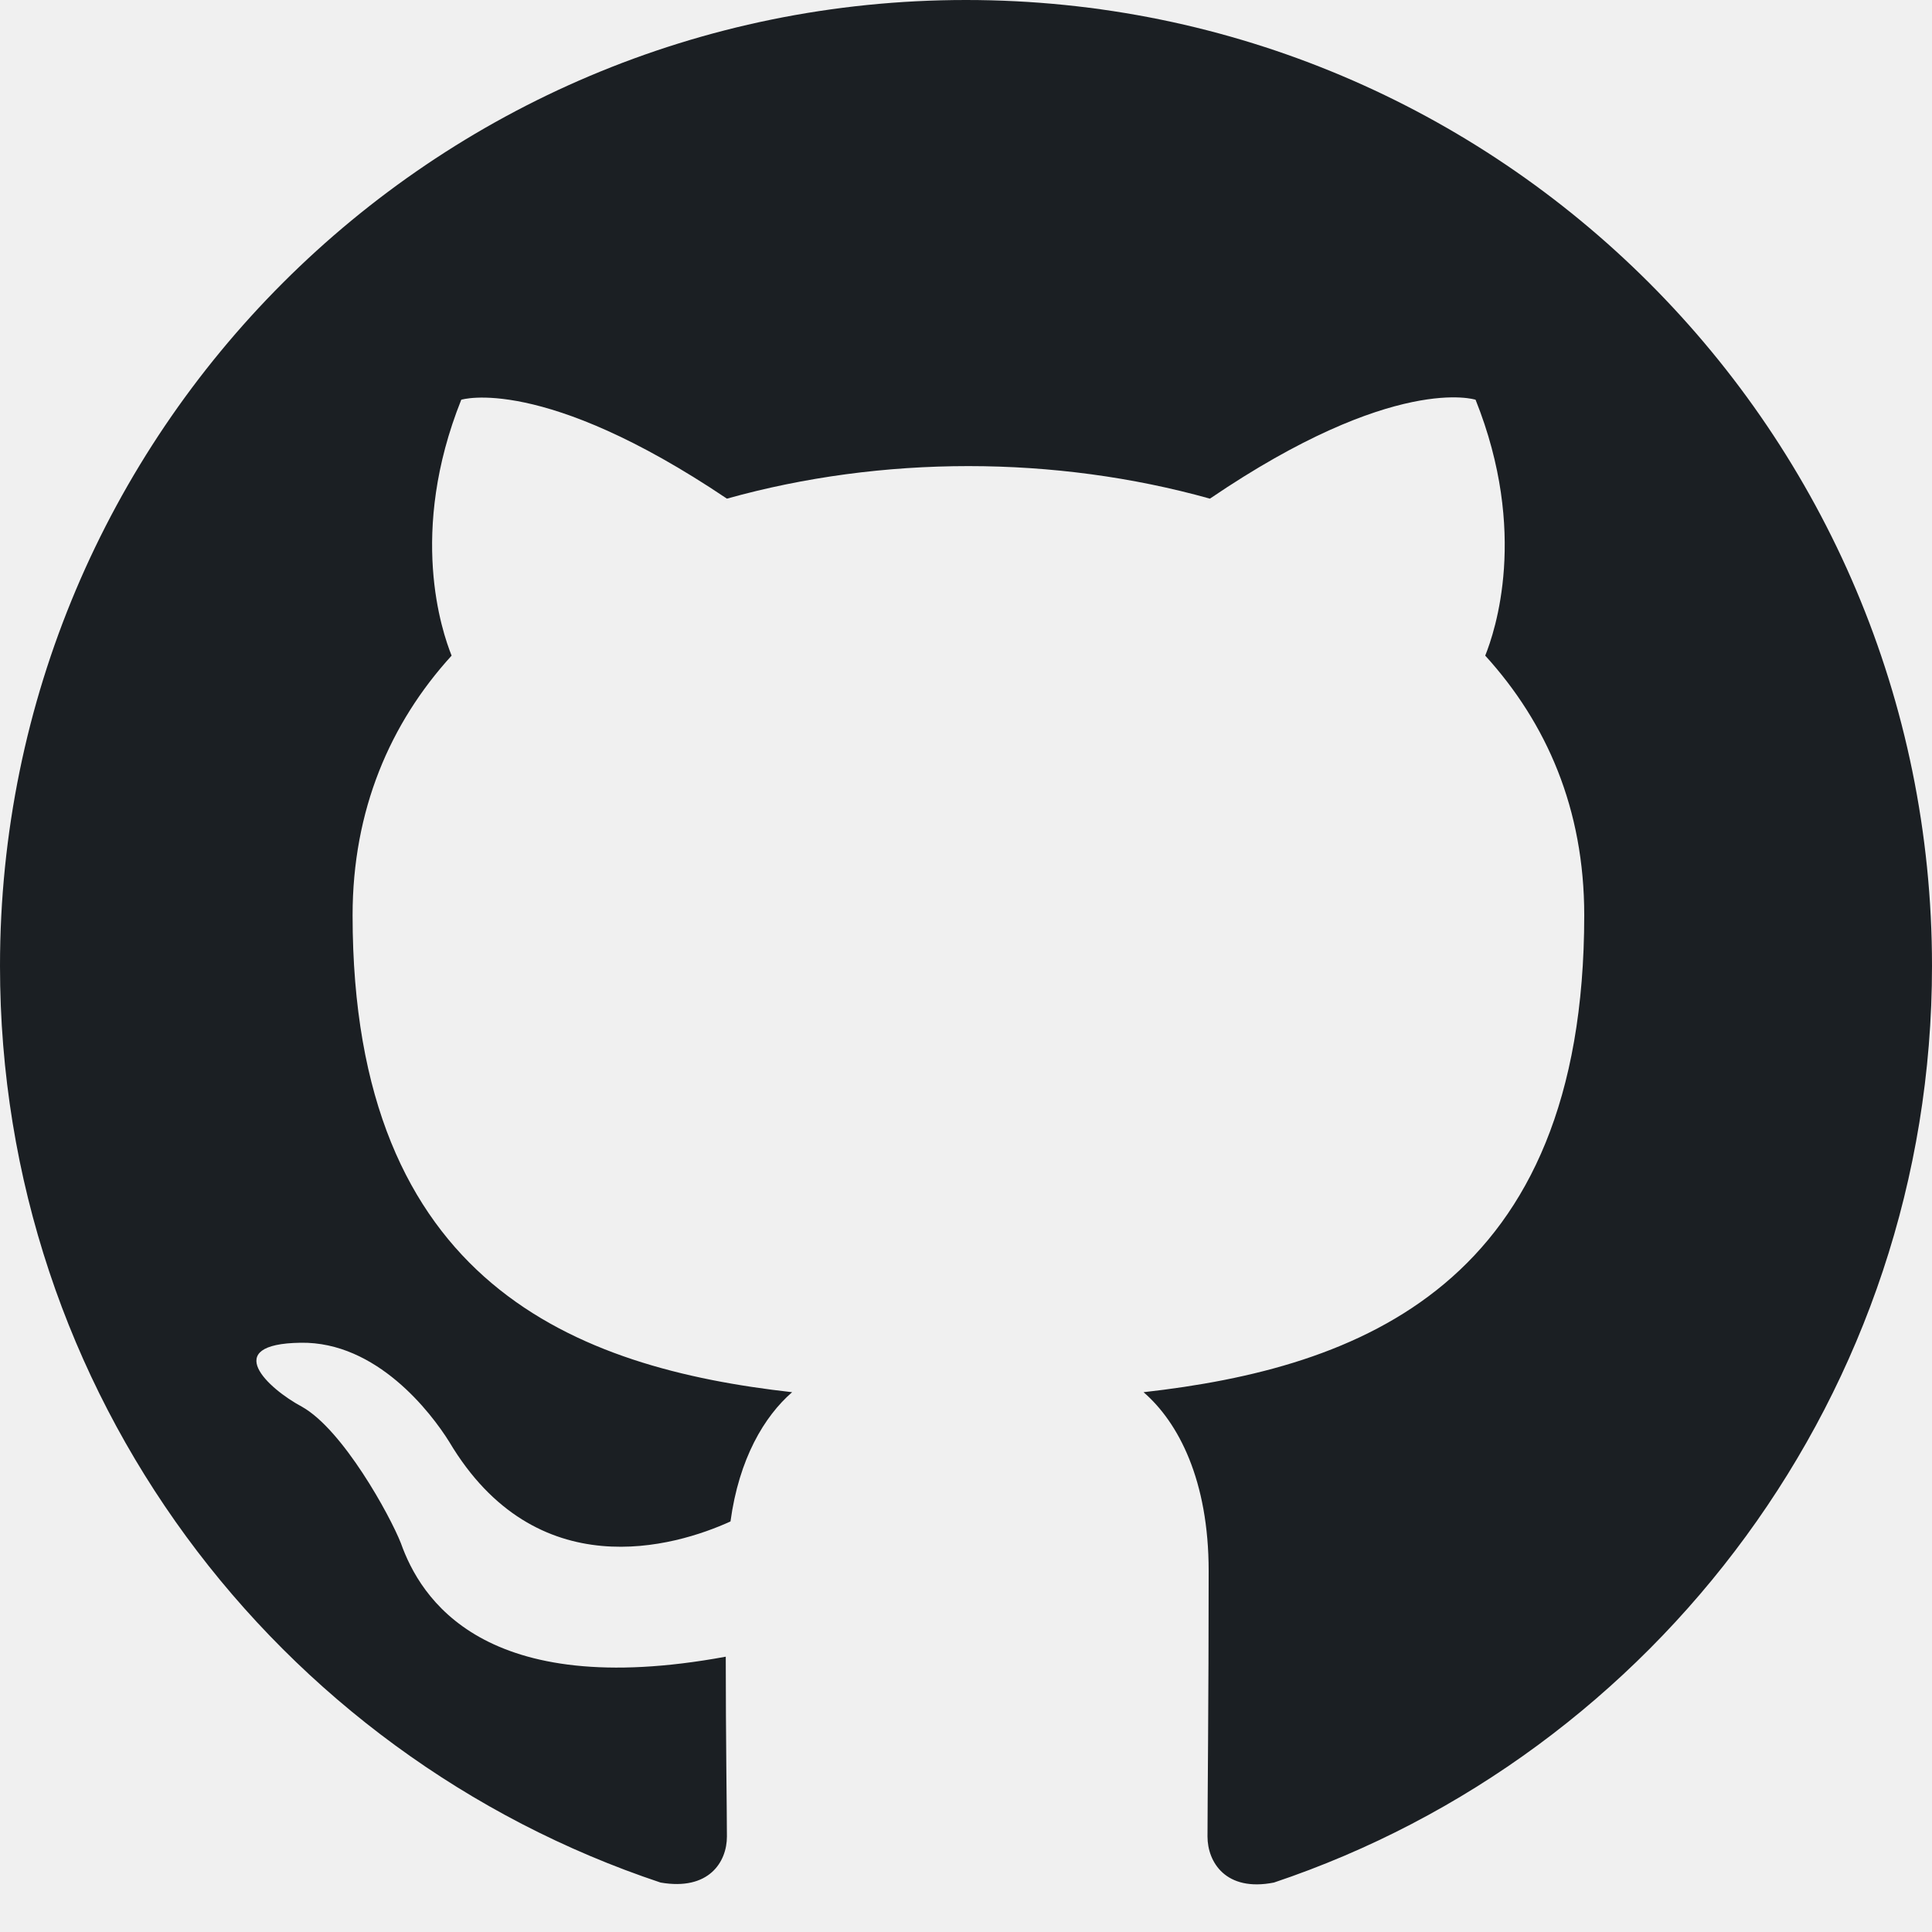
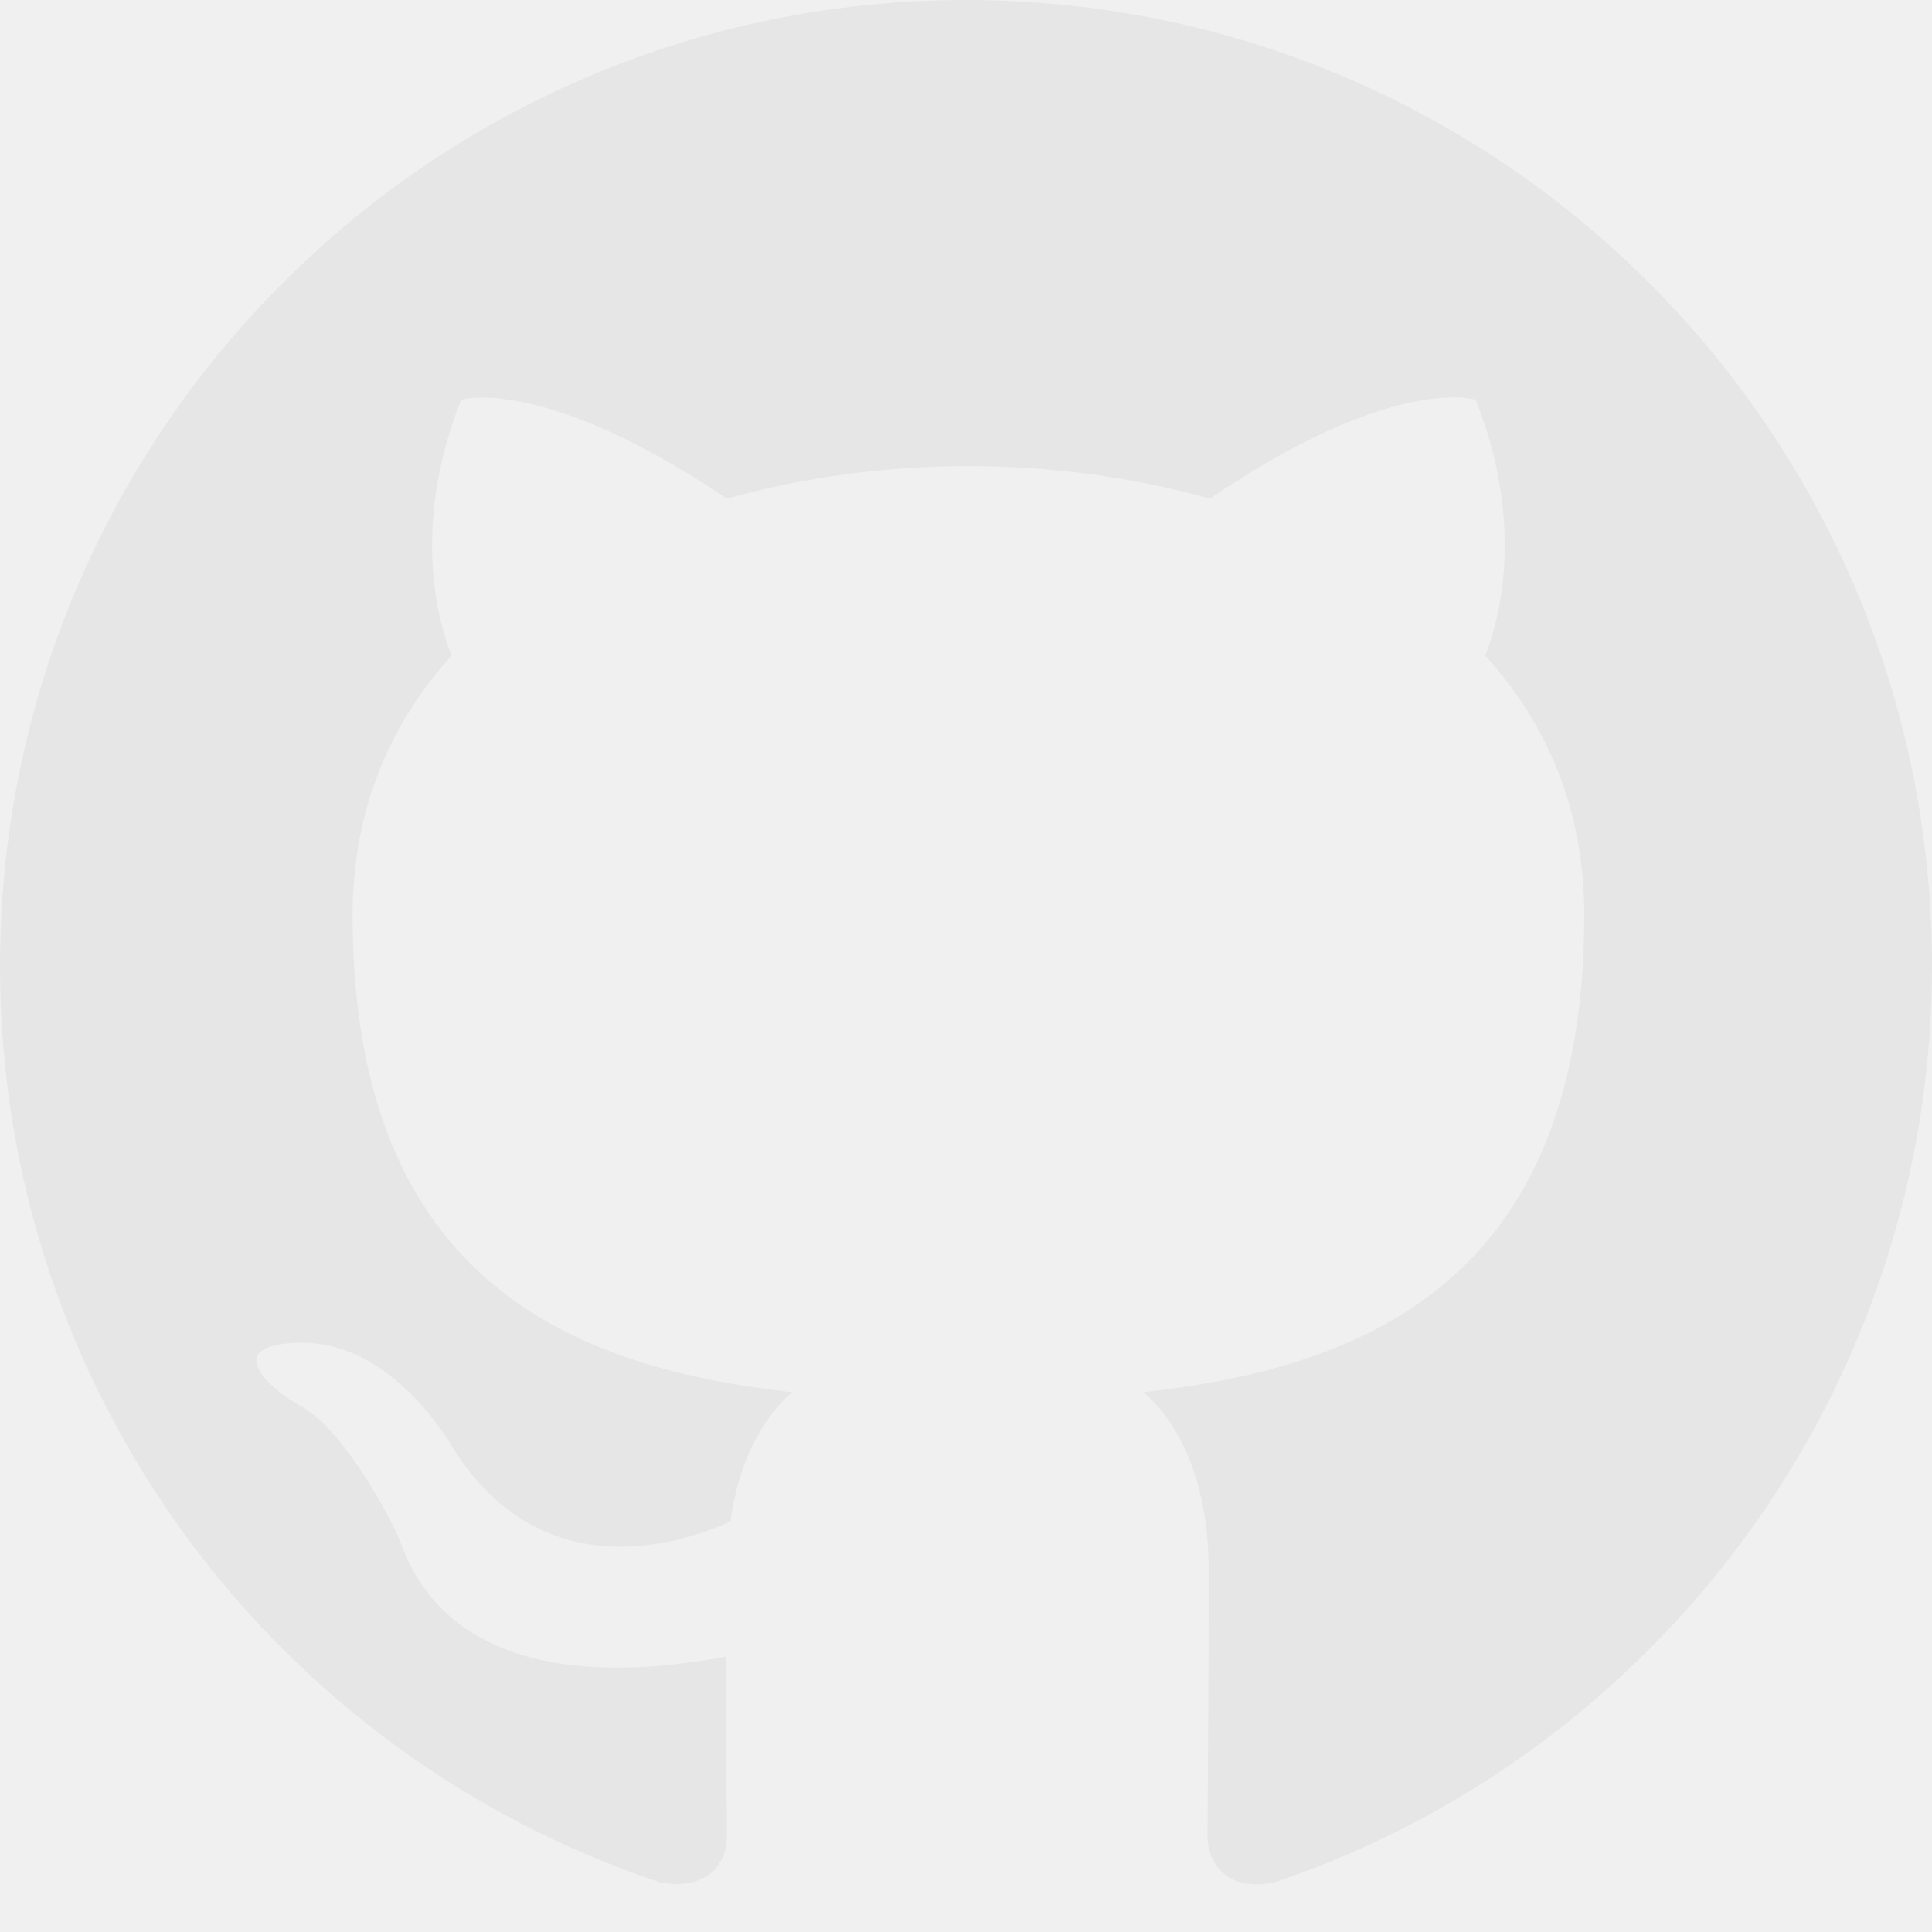
<svg xmlns="http://www.w3.org/2000/svg" width="20" height="20" viewBox="0 0 20 20" fill="none">
  <g clip-path="url(#clip0_51_1946)">
-     <path fill-rule="evenodd" clip-rule="evenodd" d="M10 0C4.475 0 0 4.475 0 10C0 14.425 2.862 18.163 6.838 19.488C7.338 19.575 7.525 19.275 7.525 19.012C7.525 18.775 7.513 17.988 7.513 17.15C5 17.613 4.35 16.538 4.15 15.975C4.037 15.688 3.55 14.8 3.125 14.562C2.775 14.375 2.275 13.912 3.112 13.9C3.9 13.887 4.463 14.625 4.65 14.925C5.55 16.438 6.987 16.012 7.562 15.75C7.65 15.1 7.912 14.662 8.2 14.412C5.975 14.162 3.65 13.3 3.65 9.475C3.65 8.387 4.037 7.487 4.675 6.787C4.575 6.537 4.225 5.513 4.775 4.138C4.775 4.138 5.612 3.875 7.525 5.162C8.325 4.938 9.175 4.825 10.025 4.825C10.875 4.825 11.725 4.938 12.525 5.162C14.438 3.862 15.275 4.138 15.275 4.138C15.825 5.513 15.475 6.537 15.375 6.787C16.012 7.487 16.4 8.375 16.4 9.475C16.4 13.312 14.062 14.162 11.838 14.412C12.2 14.725 12.512 15.325 12.512 16.262C12.512 17.6 12.5 18.675 12.5 19.012C12.5 19.275 12.688 19.587 13.188 19.488C17.137 18.163 20 14.412 20 10C20 4.475 15.525 0 10 0Z" fill="#1B1F23" />
+     <path fill-rule="evenodd" clip-rule="evenodd" d="M10 0C4.475 0 0 4.475 0 10C0 14.425 2.862 18.163 6.838 19.488C7.338 19.575 7.525 19.275 7.525 19.012C7.525 18.775 7.513 17.988 7.513 17.15C5 17.613 4.35 16.538 4.15 15.975C4.037 15.688 3.55 14.8 3.125 14.562C2.775 14.375 2.275 13.912 3.112 13.9C3.9 13.887 4.463 14.625 4.65 14.925C5.55 16.438 6.987 16.012 7.562 15.75C7.65 15.1 7.912 14.662 8.2 14.412C5.975 14.162 3.65 13.3 3.65 9.475C3.65 8.387 4.037 7.487 4.675 6.787C4.575 6.537 4.225 5.513 4.775 4.138C4.775 4.138 5.612 3.875 7.525 5.162C8.325 4.938 9.175 4.825 10.025 4.825C10.875 4.825 11.725 4.938 12.525 5.162C14.438 3.862 15.275 4.138 15.275 4.138C15.825 5.513 15.475 6.537 15.375 6.787C16.012 7.487 16.4 8.375 16.4 9.475C16.4 13.312 14.062 14.162 11.838 14.412C12.2 14.725 12.512 15.325 12.512 16.262C12.512 17.6 12.5 18.675 12.5 19.012C12.5 19.275 12.688 19.587 13.188 19.488C17.137 18.163 20 14.412 20 10C20 4.475 15.525 0 10 0Z" fill="#E6E6E6" />
  </g>
  <defs>
    <clipPath id="clip0_51_1946">
      <rect width="20" height="20" fill="white" />
    </clipPath>
  </defs>
</svg>
